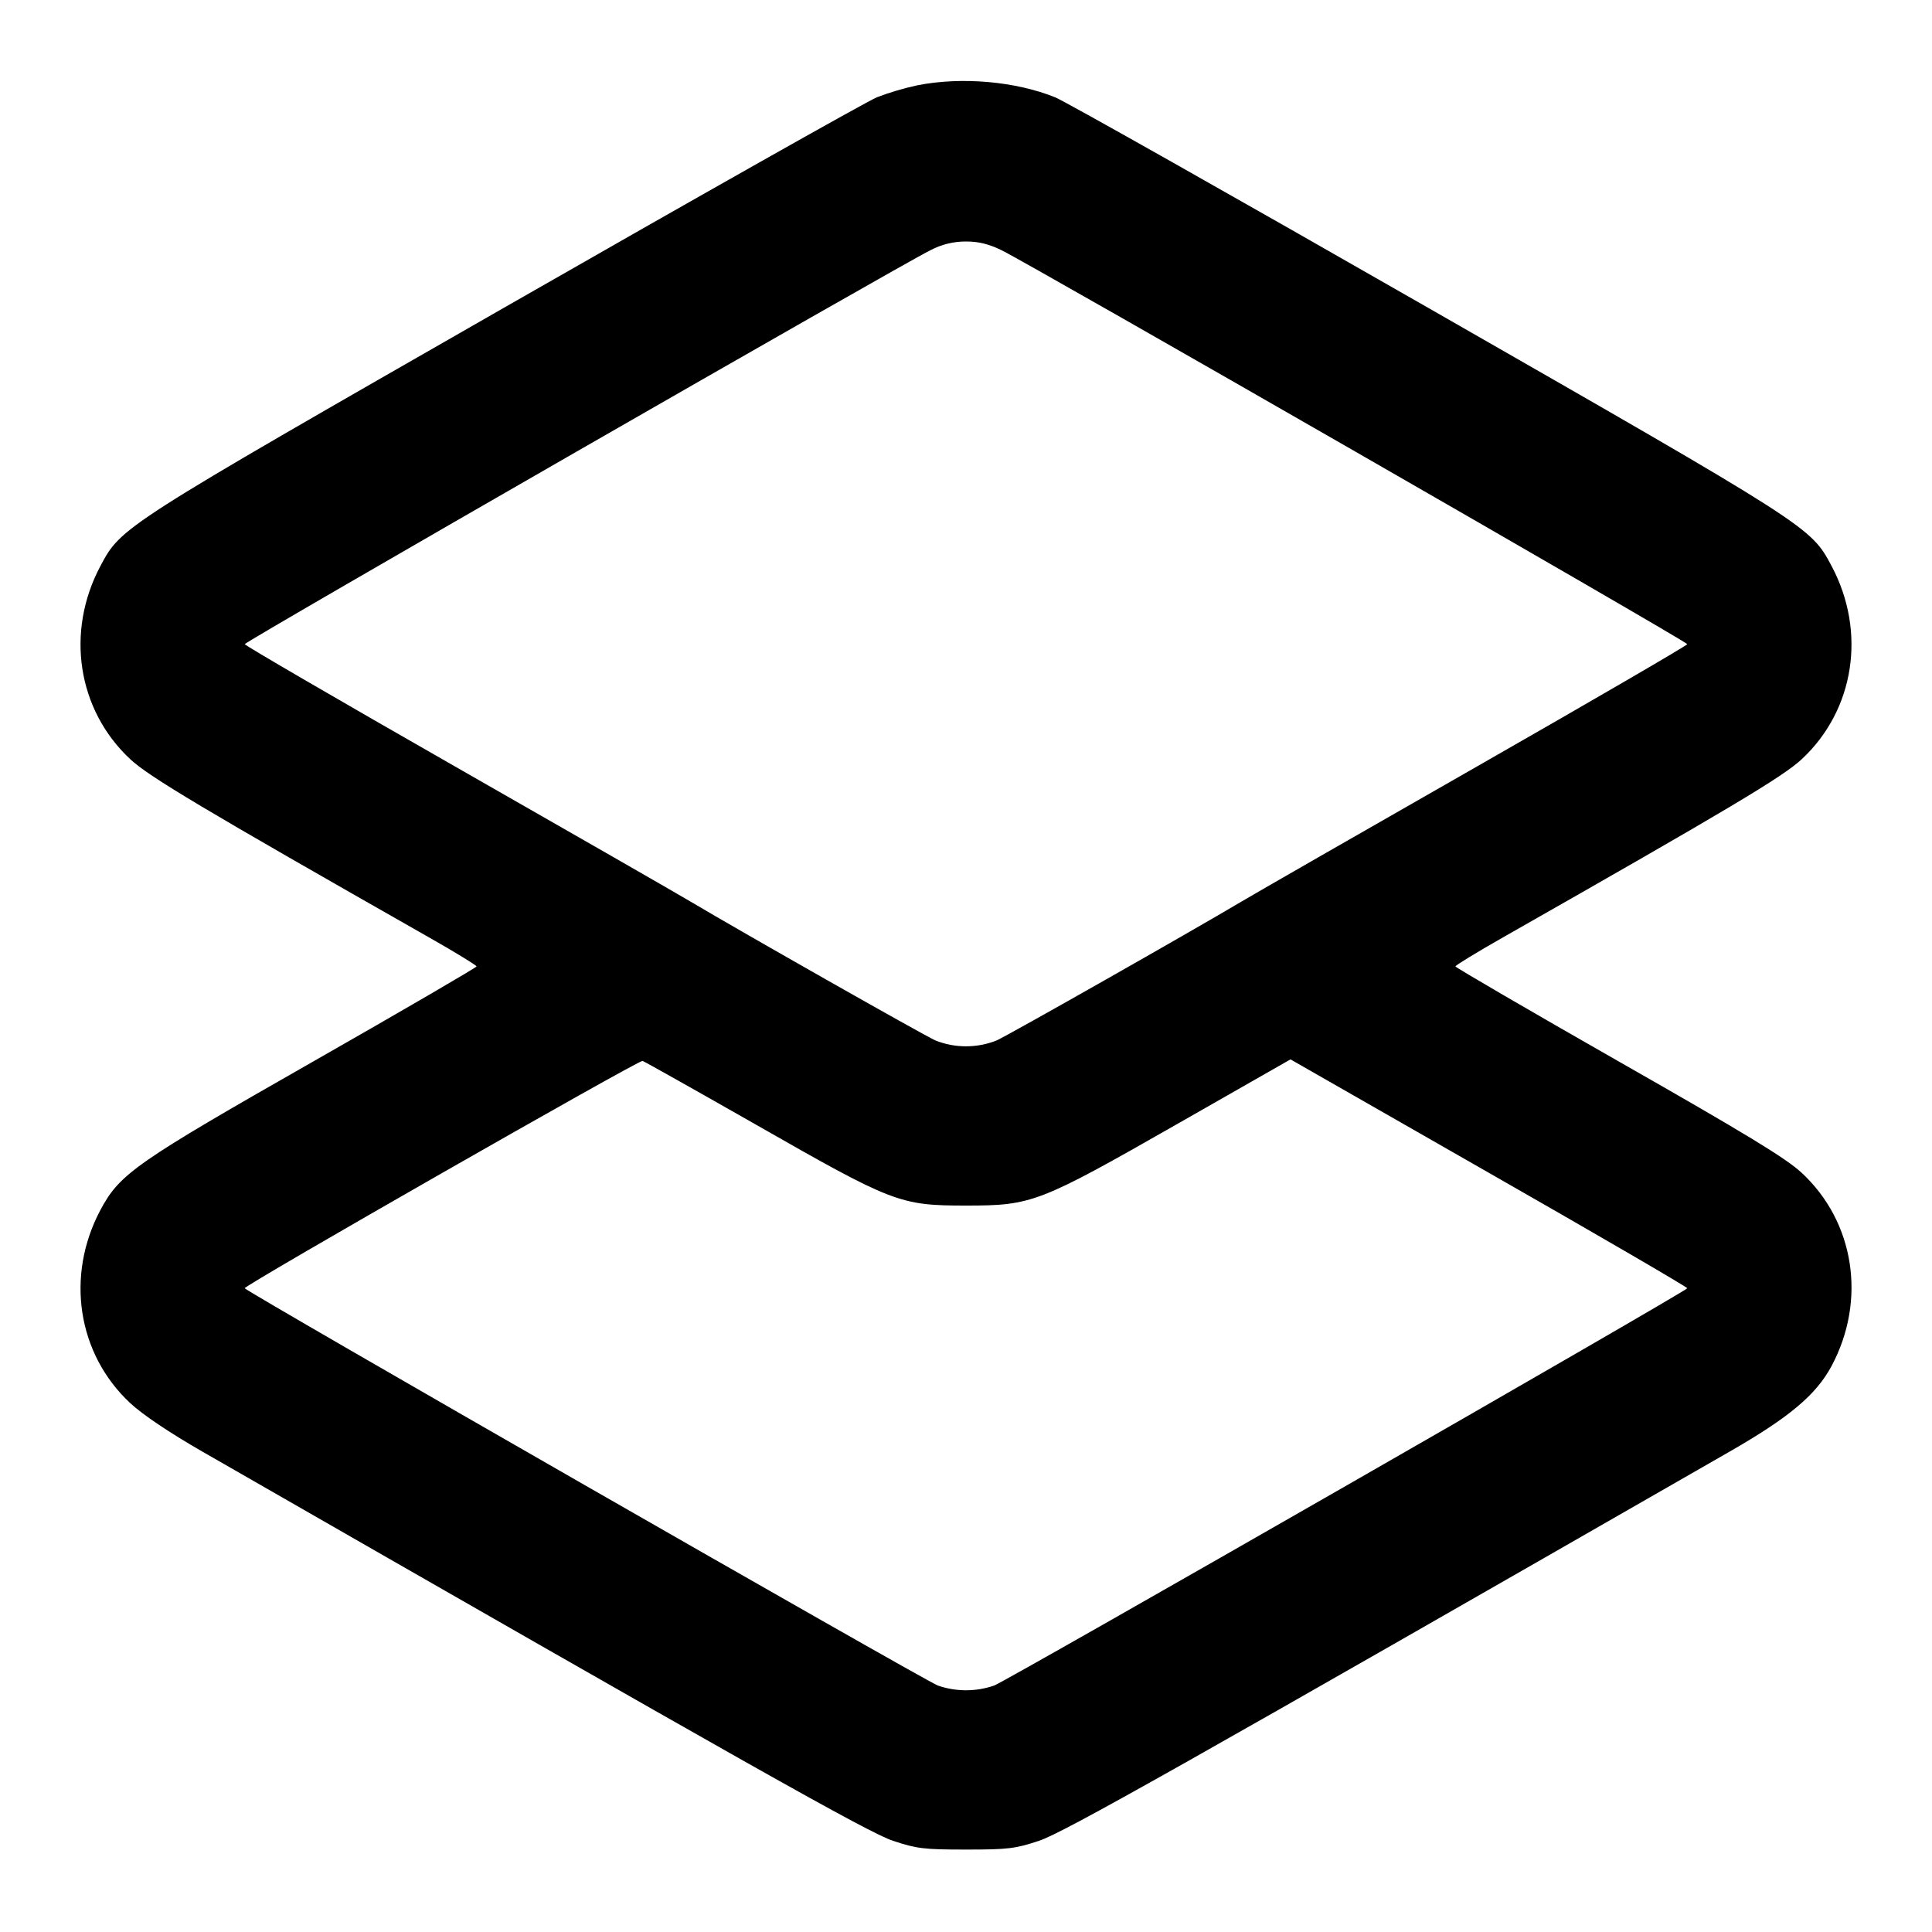
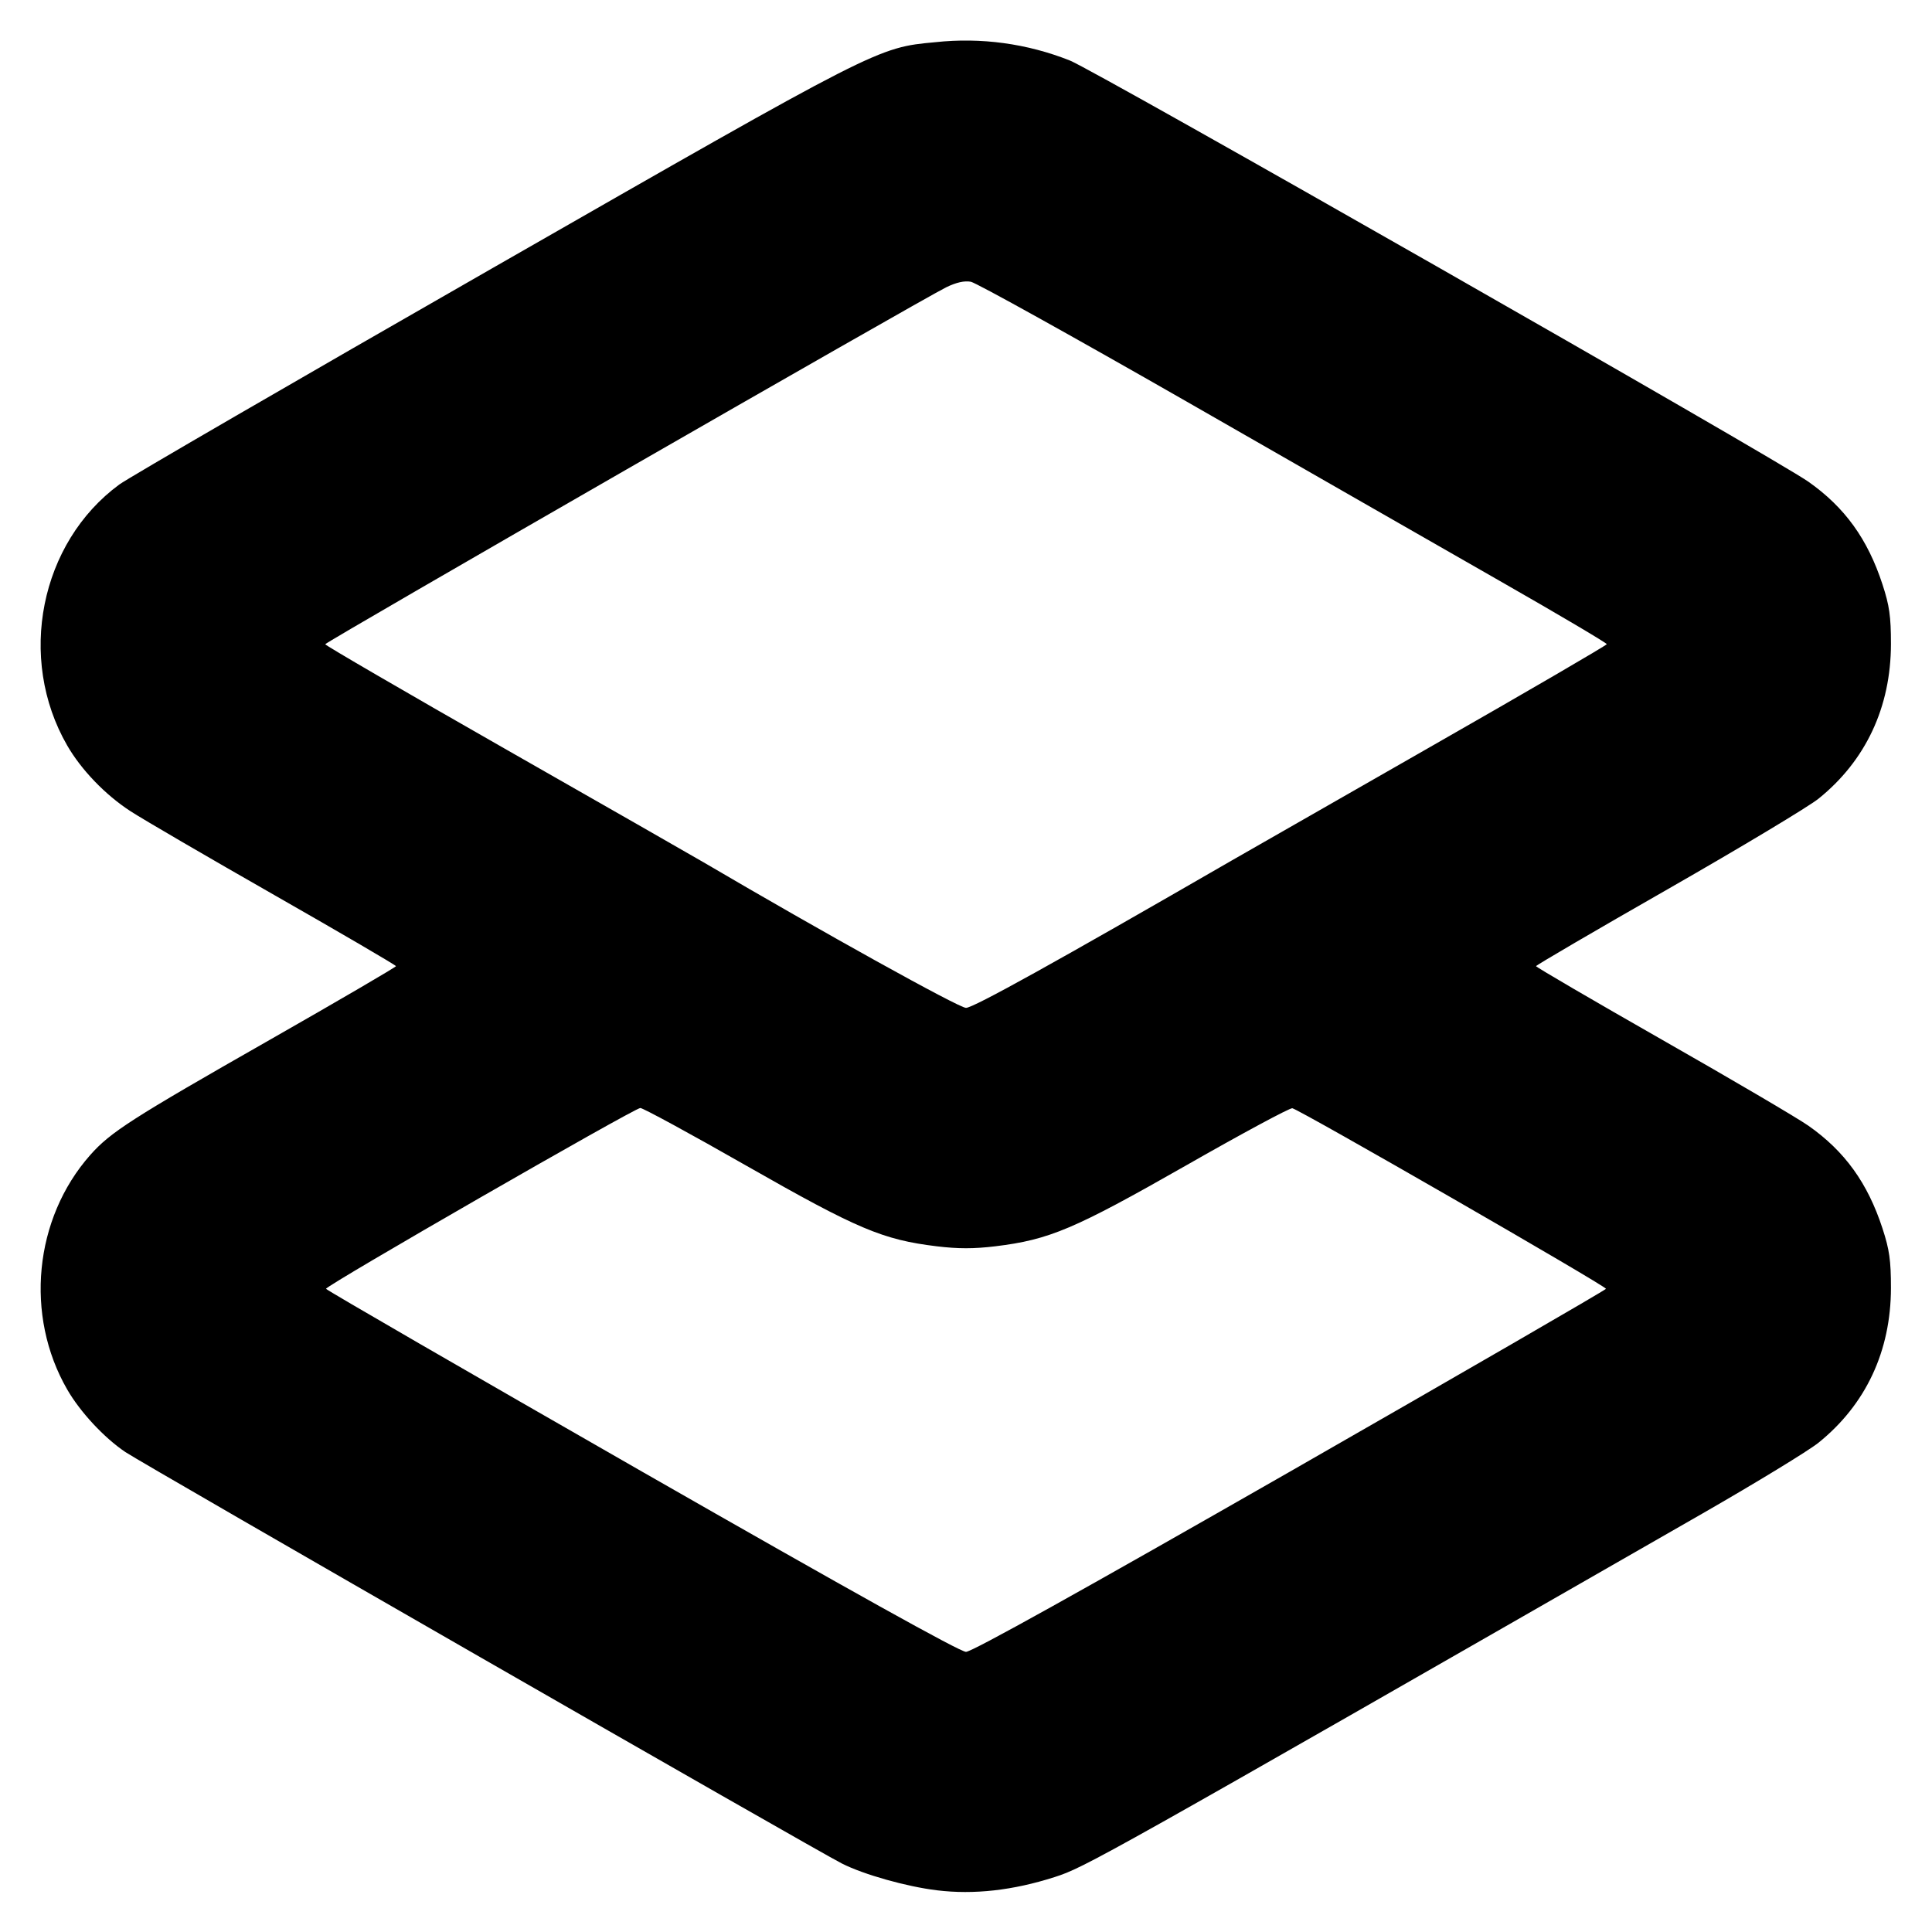
- <svg xmlns="http://www.w3.org/2000/svg" width="24" height="24" fill="none" stroke="currentColor" stroke-width="2" stroke-linecap="round" stroke-linejoin="round" class="lucide lucide-layers-2">
-   <path d="M11.394 1.06a3.5 3.5 0 0 0-.5.148c-.129.053-2.213 1.229-4.632 2.614-4.769 2.731-4.754 2.721-5.015 3.21-.435.818-.285 1.788.371 2.399.236.219.884.606 3.712 2.214.324.184.589.346.59.36 0 .013-.912.544-2.027 1.18-2.209 1.259-2.405 1.395-2.646 1.847-.435.818-.285 1.789.372 2.399.156.145.487.367.903.606 6.797 3.901 8.266 4.729 8.571 4.83.295.098.383.109.907.109s.612-.011.907-.109c.305-.101 1.774-.929 8.571-4.83.749-.429 1.083-.71 1.275-1.069.436-.818.285-1.79-.372-2.399-.194-.18-.678-.475-2.274-1.384-1.115-.636-2.027-1.167-2.027-1.18.001-.014.266-.176.59-.36 2.828-1.608 3.476-1.995 3.712-2.214.656-.611.806-1.581.371-2.399-.261-.489-.246-.479-5.015-3.21-2.419-1.385-4.502-2.561-4.63-2.613-.492-.199-1.165-.258-1.714-.149m1.051 2.05c.351.171 8.515 4.861 8.515 4.892 0 .015-1.175.698-2.61 1.518-1.435.82-2.754 1.576-2.93 1.681-.645.383-2.885 1.654-3.04 1.724a1.029 1.029 0 0 1-.76 0c-.155-.07-2.396-1.341-3.04-1.724-.176-.105-1.495-.861-2.93-1.681-1.436-.82-2.61-1.503-2.61-1.518 0-.031 8.158-4.718 8.515-4.892A.935.935 0 0 1 12 3c.159 0 .283.031.445.11M9.4 13.976c1.693.967 1.779 1 2.6 1 .822 0 .904-.032 2.627-1.015l1.404-.801 2.464 1.409c1.356.774 2.465 1.42 2.465 1.434 0 .032-8.402 4.849-8.609 4.935a1.07 1.07 0 0 1-.702 0c-.207-.086-8.609-4.903-8.609-4.935 0-.041 4.895-2.837 4.942-2.824.023.007.661.366 1.418.797" fill-rule="evenodd" fill="#000" stroke="none" />
+ <svg xmlns="http://www.w3.org/2000/svg" width="24" height="24" fill="none" stroke="currentColor" stroke-linecap="round" stroke-linejoin="round" stroke-width="3">
+   <path fill="#000" fill-rule="evenodd" stroke="none" d="M11.62.524c-.722.067-.696.054-5.508 2.81-2.436 1.395-4.519 2.603-4.629 2.684C.497 6.742.21 8.178.835 9.261c.175.303.473.613.786.816.155.101.96.57 1.789 1.043s1.508.87 1.509.882c0 .011-.706.424-1.569.916-1.718.979-1.978 1.146-2.23 1.431-.697.789-.815 1.994-.285 2.912.161.279.456.597.721.776.217.147 8.582 4.951 8.904 5.113.271.137.801.286 1.179.332q.688.084 1.461-.164c.38-.122.534-.208 8.051-4.518.665-.382 1.313-.777 1.439-.878.588-.474.899-1.138.9-1.922 0-.345-.019-.477-.105-.74-.184-.564-.468-.958-.919-1.275-.135-.095-.952-.575-1.816-1.067-.863-.492-1.569-.905-1.569-.916.001-.012.74-.444 1.643-.96.902-.516 1.743-1.021 1.867-1.121.587-.473.898-1.138.899-1.921 0-.345-.019-.477-.105-.74-.184-.564-.468-.957-.919-1.275-.415-.292-8.867-5.113-9.175-5.233A3.5 3.5 0 0 0 11.62.524m3.12 4.464c1.408.807 3.158 1.81 3.89 2.228s1.33.772 1.33.786c0 .013-.985.587-2.19 1.275L15.3 10.69c-2.182 1.26-3.209 1.83-3.3 1.83-.088 0-1.777-.937-3.26-1.808-.132-.077-1.243-.713-2.47-1.412-1.227-.7-2.23-1.283-2.23-1.297 0-.026 7.403-4.282 7.714-4.434q.186-.091.306-.069c.066.012 1.272.682 2.68 1.488m-5.468 9.493c1.382.788 1.692.919 2.365 1.001.265.032.461.032.726 0 .674-.082.982-.213 2.37-1.004.697-.398 1.292-.718 1.321-.711.104.025 3.905 2.213 3.896 2.243-.006.016-1.771 1.037-3.924 2.27-2.597 1.486-3.952 2.24-4.026 2.24s-1.429-.754-4.026-2.24c-2.153-1.233-3.919-2.254-3.924-2.27-.012-.035 3.822-2.24 3.904-2.246.03-.002.623.32 1.318.717" />
</svg>
